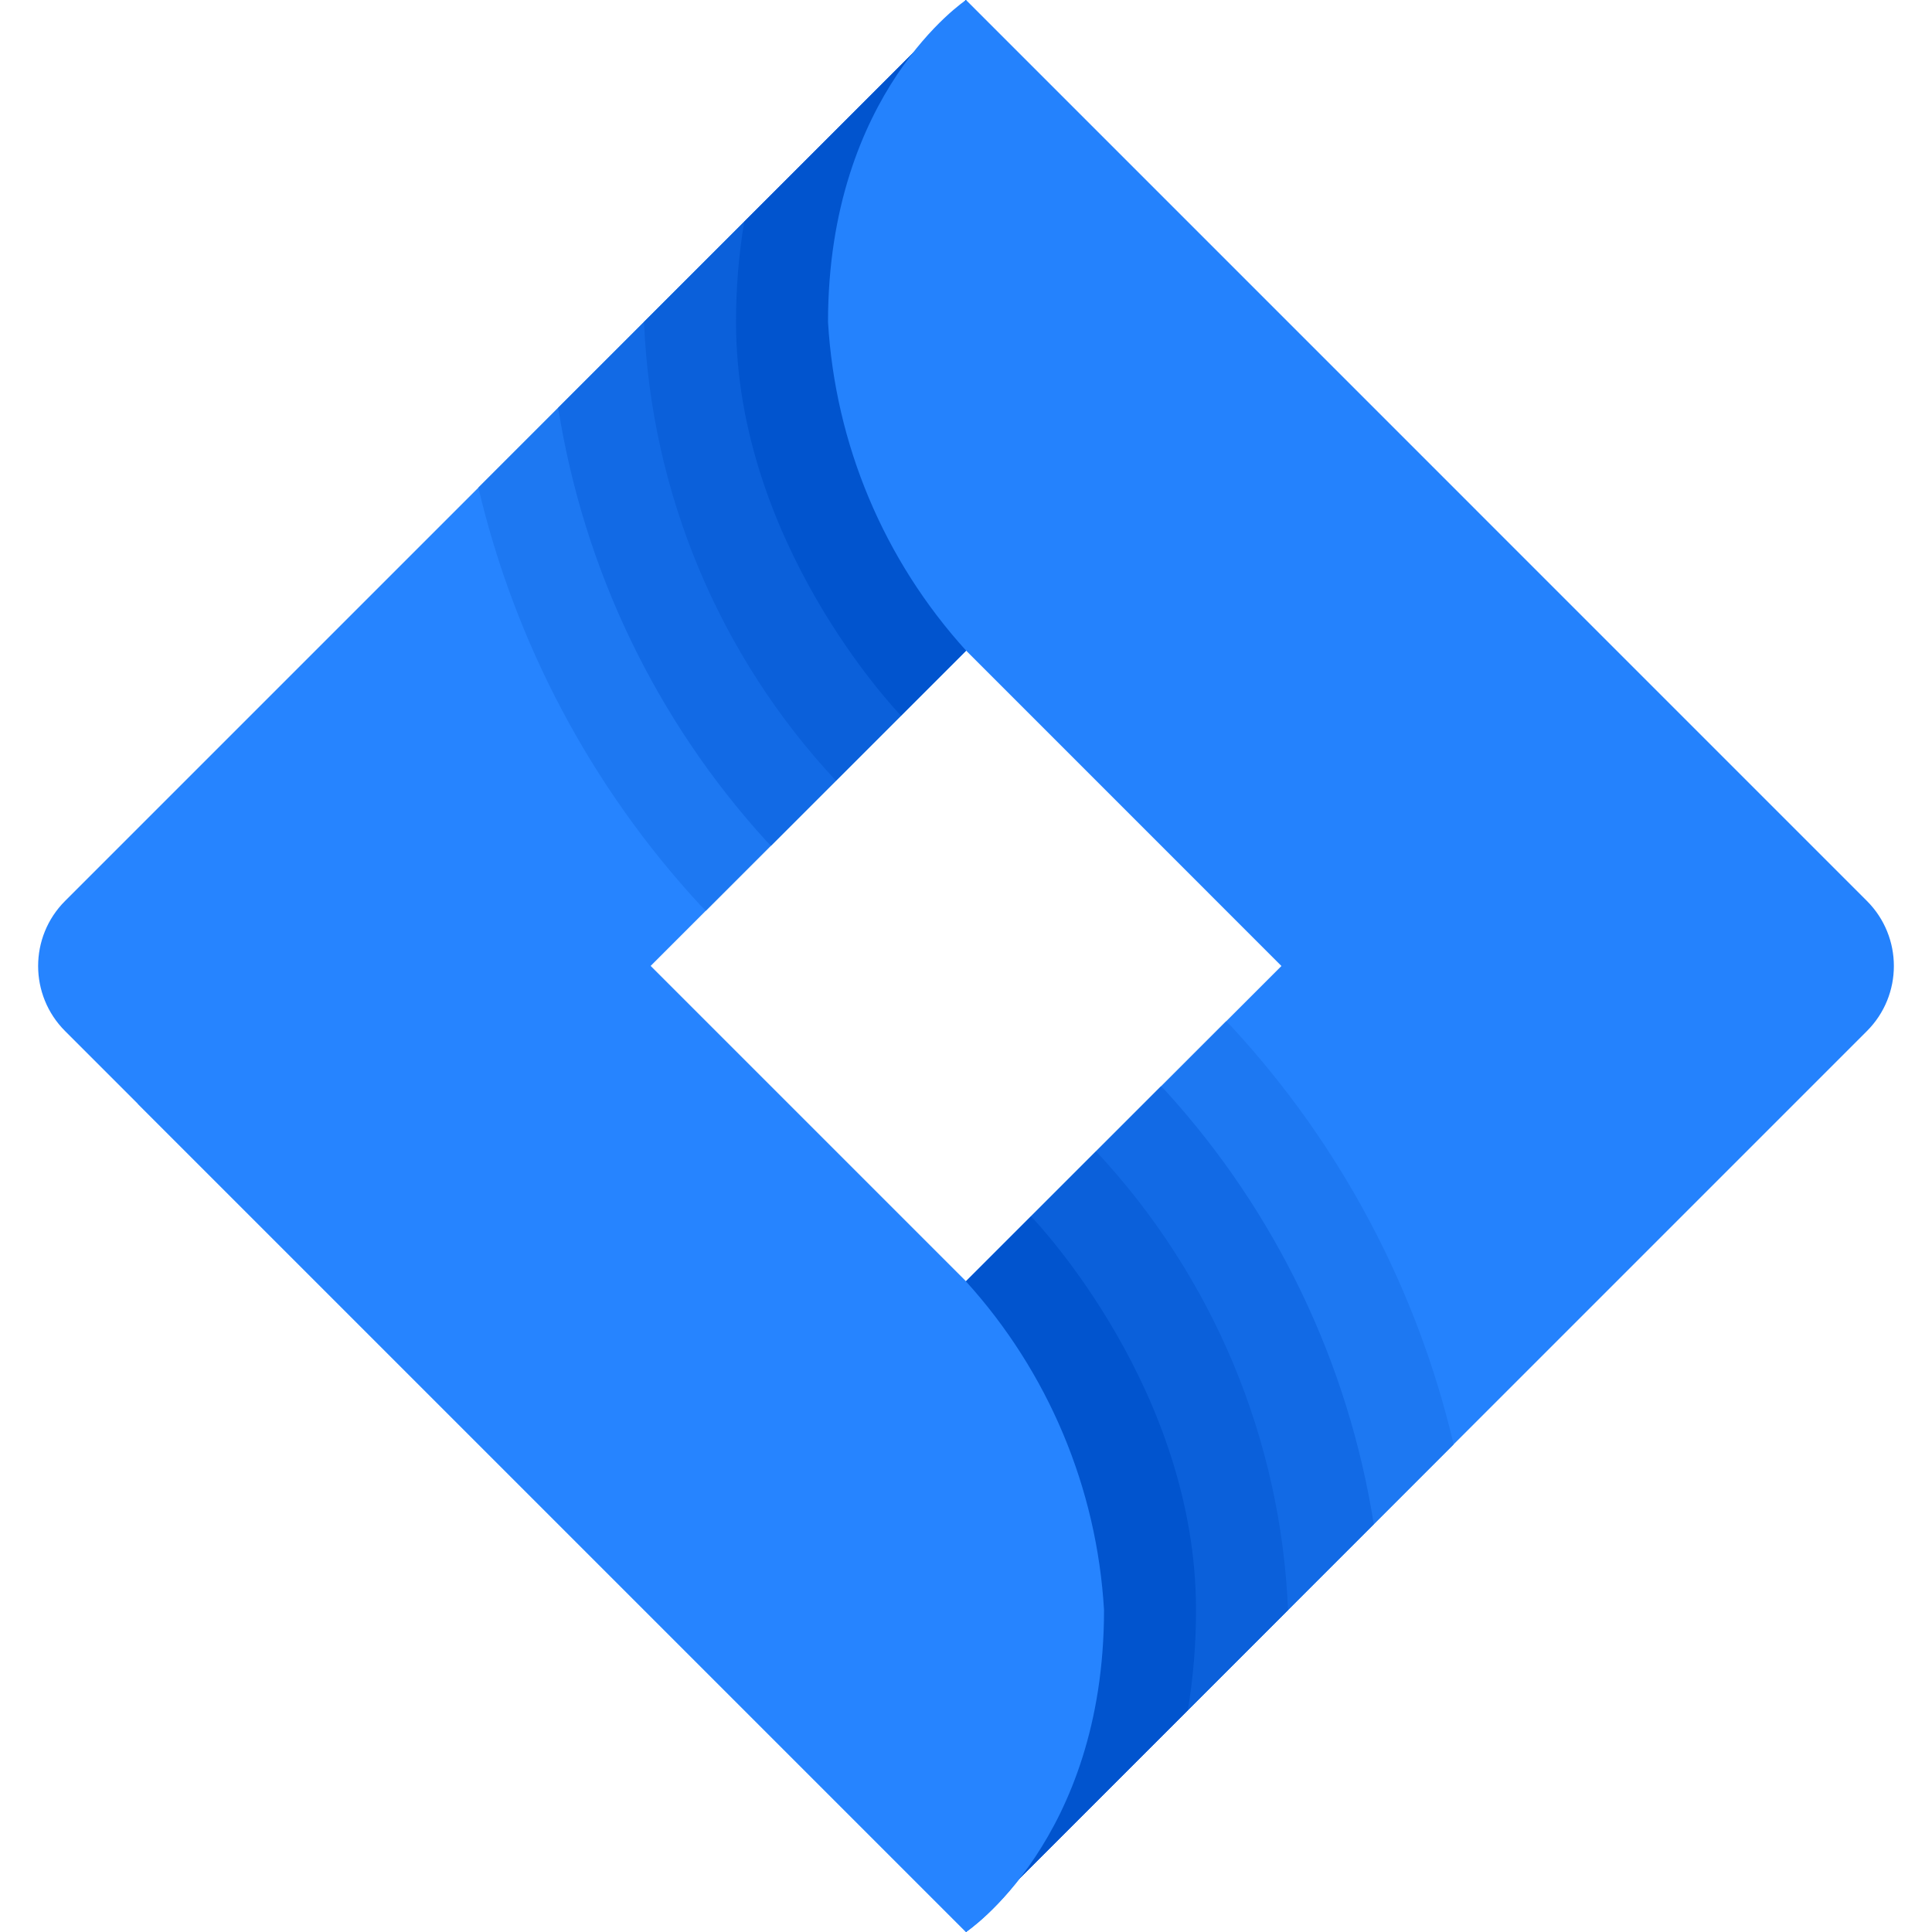
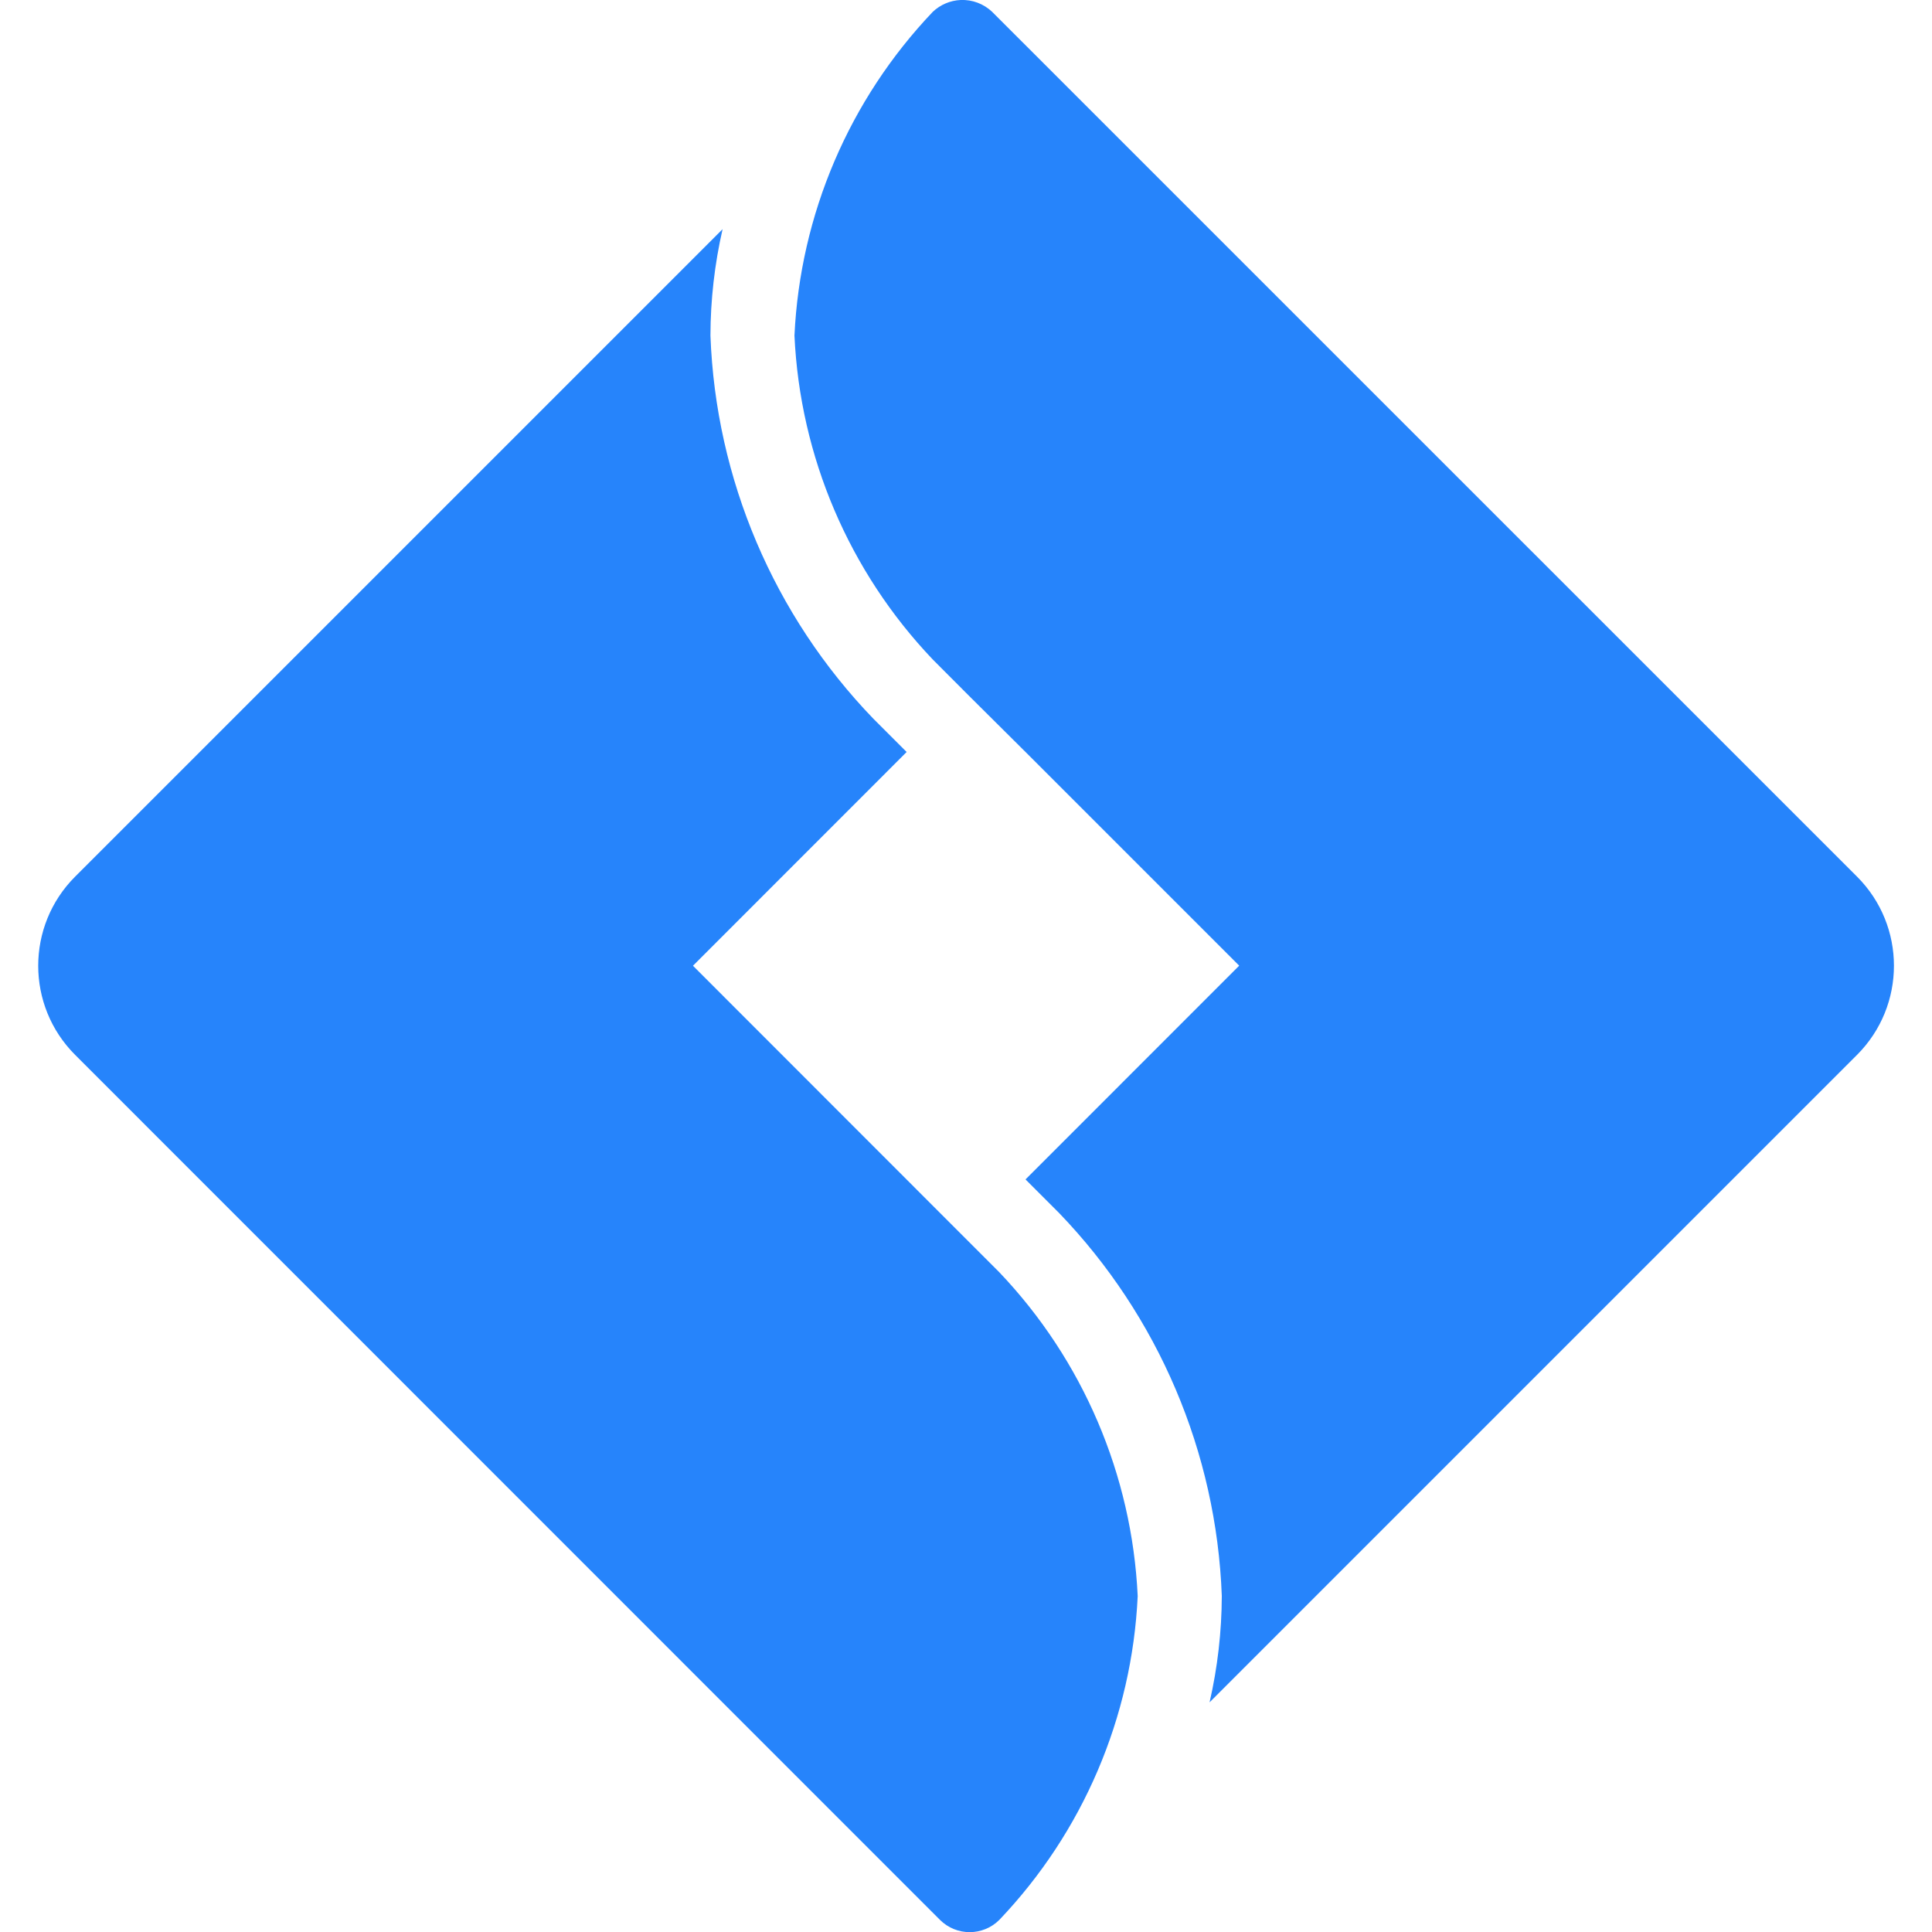
- <svg xmlns="http://www.w3.org/2000/svg" viewBox="0 0 40.343 42" width="36px" height="36px">
-   <g data-name="Слой 2">
-     <path fill="#2684ff" d="M20.172,27.858,13.314,21l6.858-6.858V0L.586,19.586a2,2,0,0,0,0,2.828L20.172,42s3-2,3-7A11.639,11.639,0,0,0,20.172,27.858Z" />
-     <path fill="#1d78f2" d="M14.385,19.667l.131.131,5.656-5.656V0L9.571,10.6A20.2,20.2,0,0,0,14.385,19.667Z" />
-     <path fill="#126ae5" d="M15.832,18.285l.1.1,4.242-4.242V0L11.306,8.866A18.21,18.21,0,0,0,15.832,18.285Z" />
-     <path fill="#0b60da" d="M20.172,14.142V0l-7,7a15.546,15.546,0,0,0,4.171,9.97Z" />
-     <path fill="#0154ce" d="M15.172,7c0,4.746,3.407,8.371,3.585,8.556l1.415-1.414V0L15.35,4.822A13.161,13.161,0,0,0,15.172,7Z" />
-     <path fill="#2482fd" d="M20.172,14.142,27.029,21l-6.857,6.858V42L39.757,22.414a2,2,0,0,0,0-2.828L20.172,0s-3,2-3,7A11.639,11.639,0,0,0,20.172,14.142Z" />
-     <path fill="#1d78f2" d="M25.958,22.333l-.131-.131-5.655,5.656V42l10.6-10.6A20.2,20.2,0,0,0,25.958,22.333Z" />
-     <path fill="#126ae5" d="M24.511,23.715l-.1-.1-4.241,4.242V42l8.866-8.866A18.216,18.216,0,0,0,24.511,23.715Z" />
-     <path fill="#0b60da" d="M20.172,27.858V42l7-7A15.545,15.545,0,0,0,23,25.03Z" />
-     <path fill="#0154ce" d="M25.172,35c0-4.746-3.407-8.371-3.586-8.556l-1.414,1.414V42l4.822-4.822A13.27,13.27,0,0,0,25.172,35Z" />
-     <path fill="#2684ff" d="M20.172,27.858,13.314,21H2.172v3l18,18s3-2,3-7A11.639,11.639,0,0,0,20.172,27.858Z" />
+ <svg xmlns="http://www.w3.org/2000/svg" viewBox="0,0,245.859,256" width="13px" height="13px">
+   <g fill="#2684fb" fill-rule="nonzero" stroke="none" stroke-width="1" stroke-linecap="butt" stroke-linejoin="miter" stroke-miterlimit="10" stroke-dasharray="" stroke-dashoffset="0" font-family="none" font-weight="none" font-size="none" text-anchor="none" style="mix-blend-mode: normal">
+     <g transform="scale(5.56667,5.56667)">
+       <path d="M21.955,0c-0.247,0.011 -0.482,0.111 -0.662,0.281c-1.989,2.089 -3.158,4.825 -3.293,7.707c0.133,2.883 1.302,5.621 3.293,7.711l0.877,0.879l1.33,1.322l5.086,5.086l-5.086,5.088l0.793,0.793c2.371,2.46 3.752,5.707 3.879,9.121c-0.003,0.853 -0.1,1.702 -0.291,2.533l15.412,-15.412c1.171,-1.172 1.171,-3.071 0,-4.242l-20.588,-20.586c-0.202,-0.191 -0.472,-0.293 -0.75,-0.281zM16.289,5.455l-15.412,15.412c-1.171,1.172 -1.171,3.071 0,4.242l20.586,20.59c0.391,0.39 1.024,0.39 1.414,0c1.99,-2.089 3.159,-4.825 3.293,-7.707c-0.135,-2.882 -1.304,-5.618 -3.293,-7.707l-7.293,-7.297l5.086,-5.088l-0.793,-0.793c-2.371,-2.459 -3.751,-5.706 -3.877,-9.119c0.002,-0.853 0.099,-1.702 0.289,-2.533z" />
+     </g>
  </g>
</svg>
